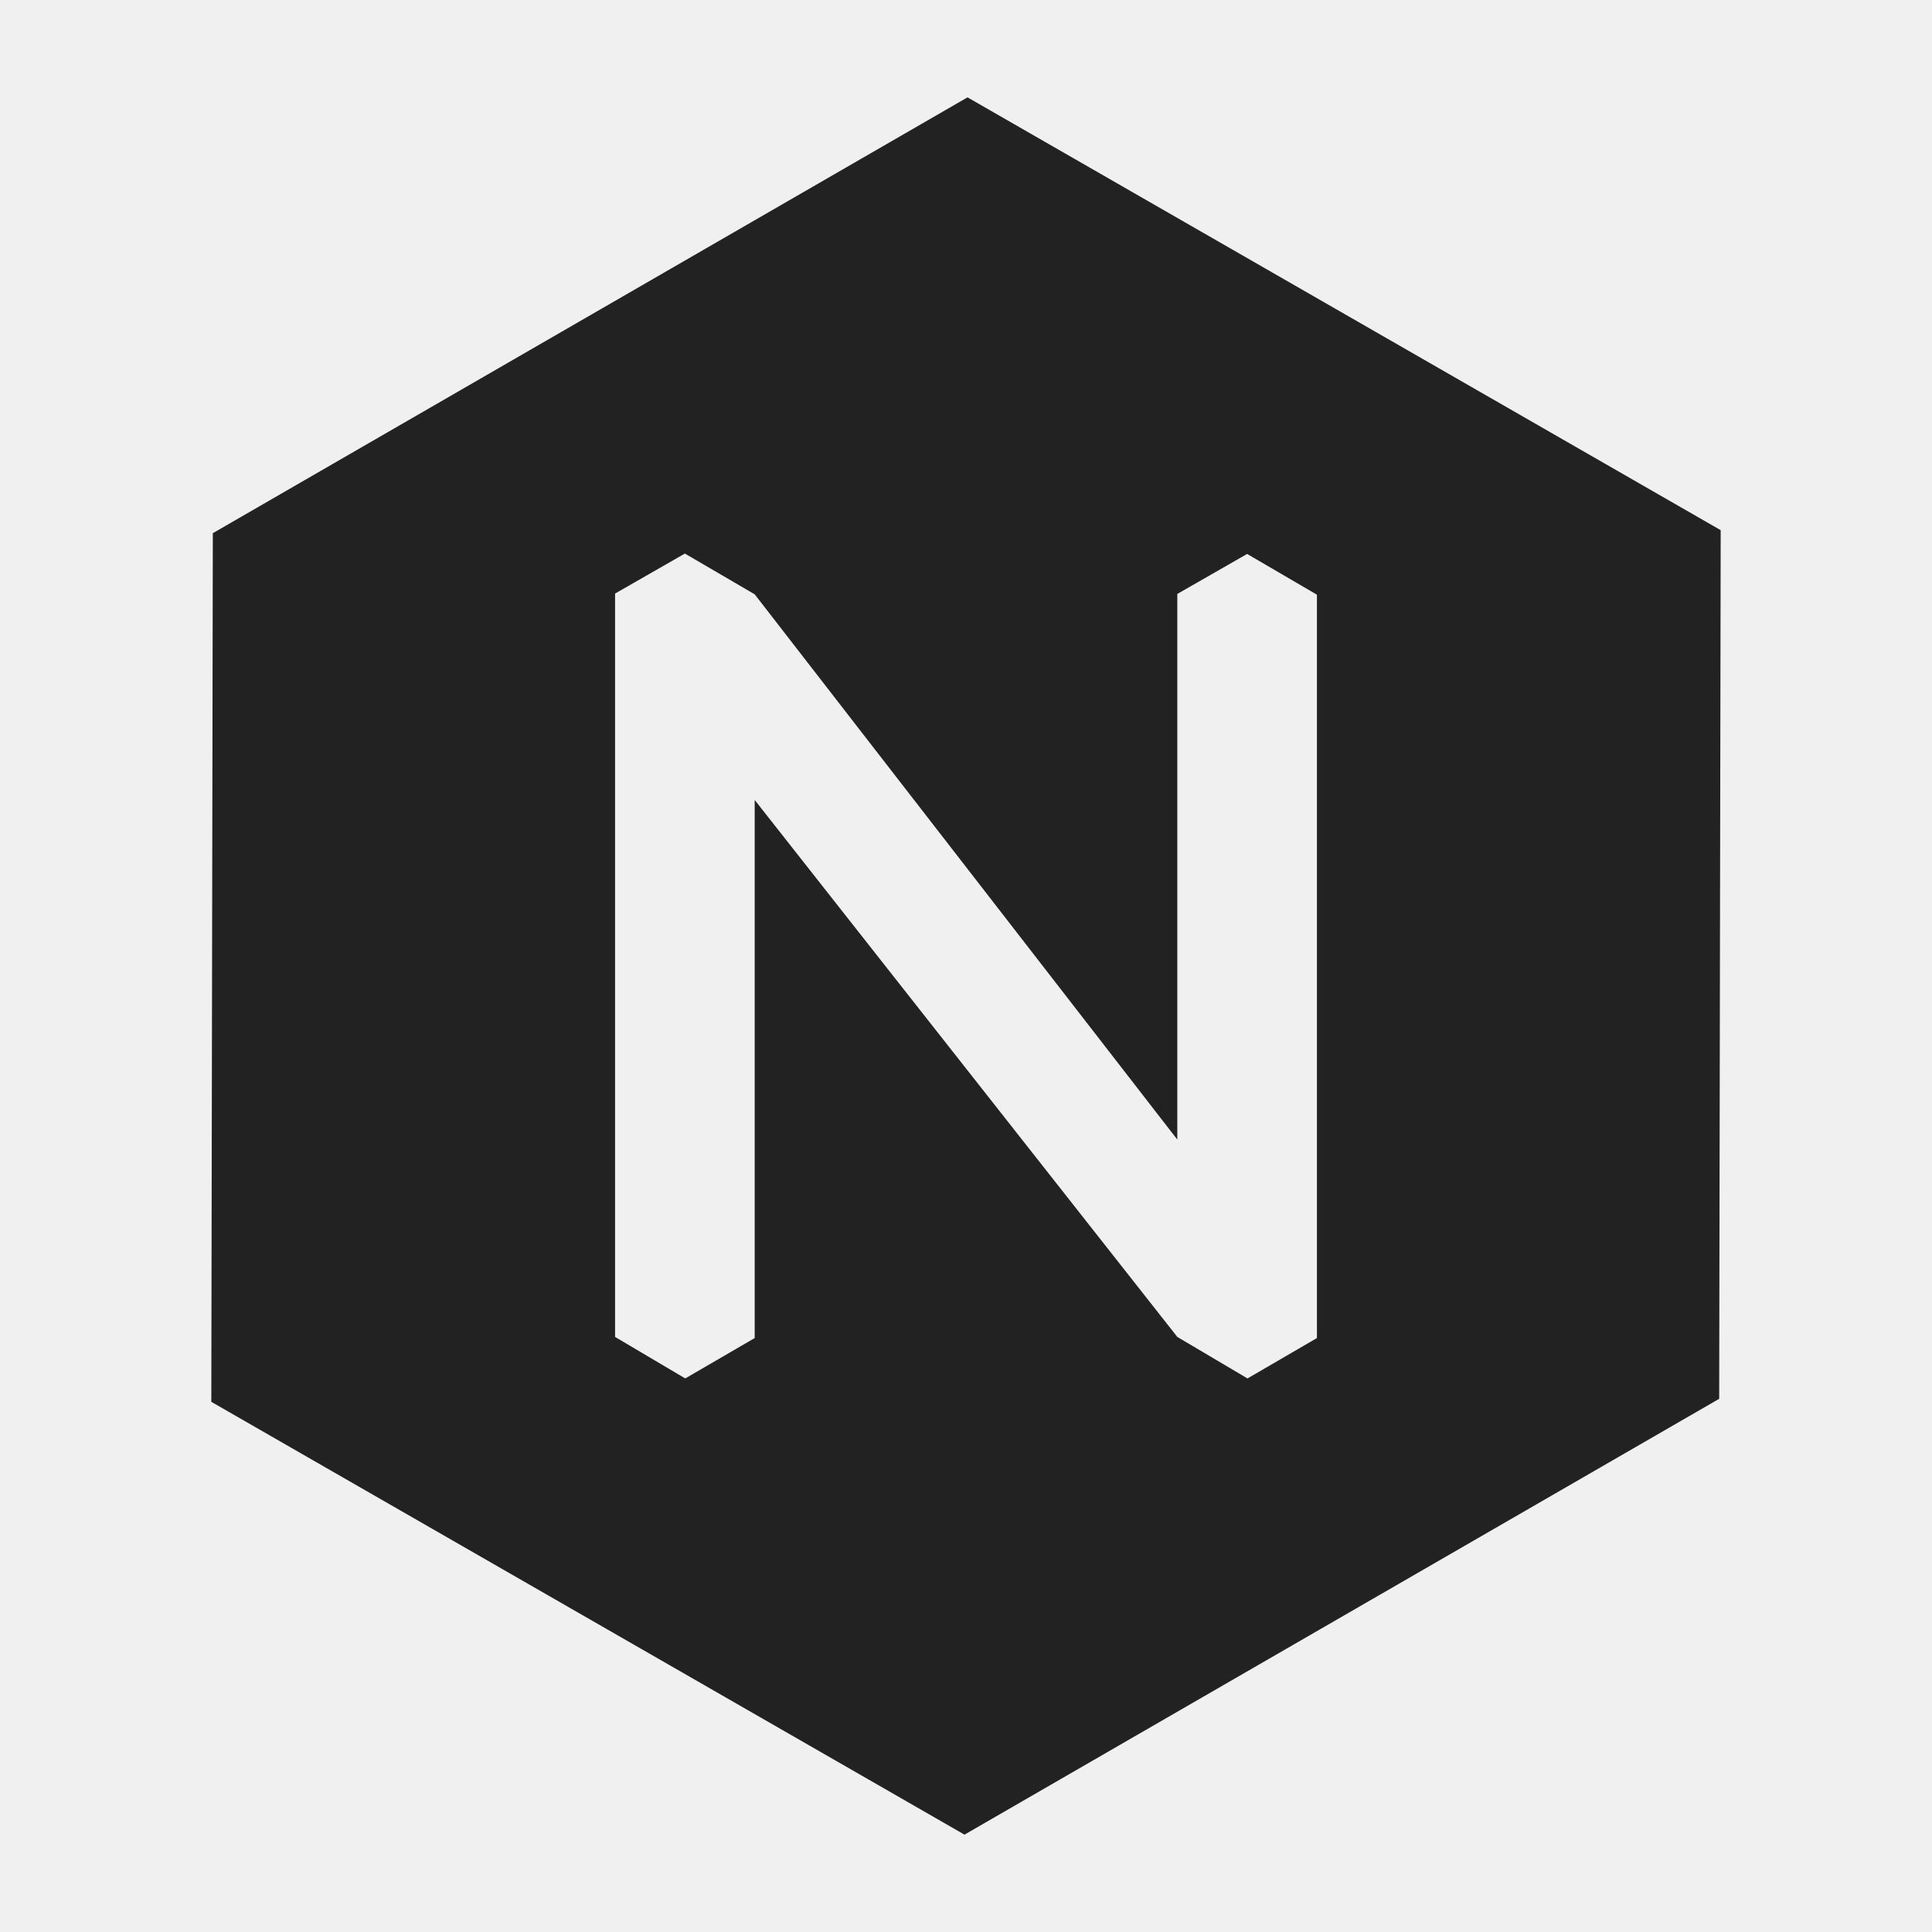
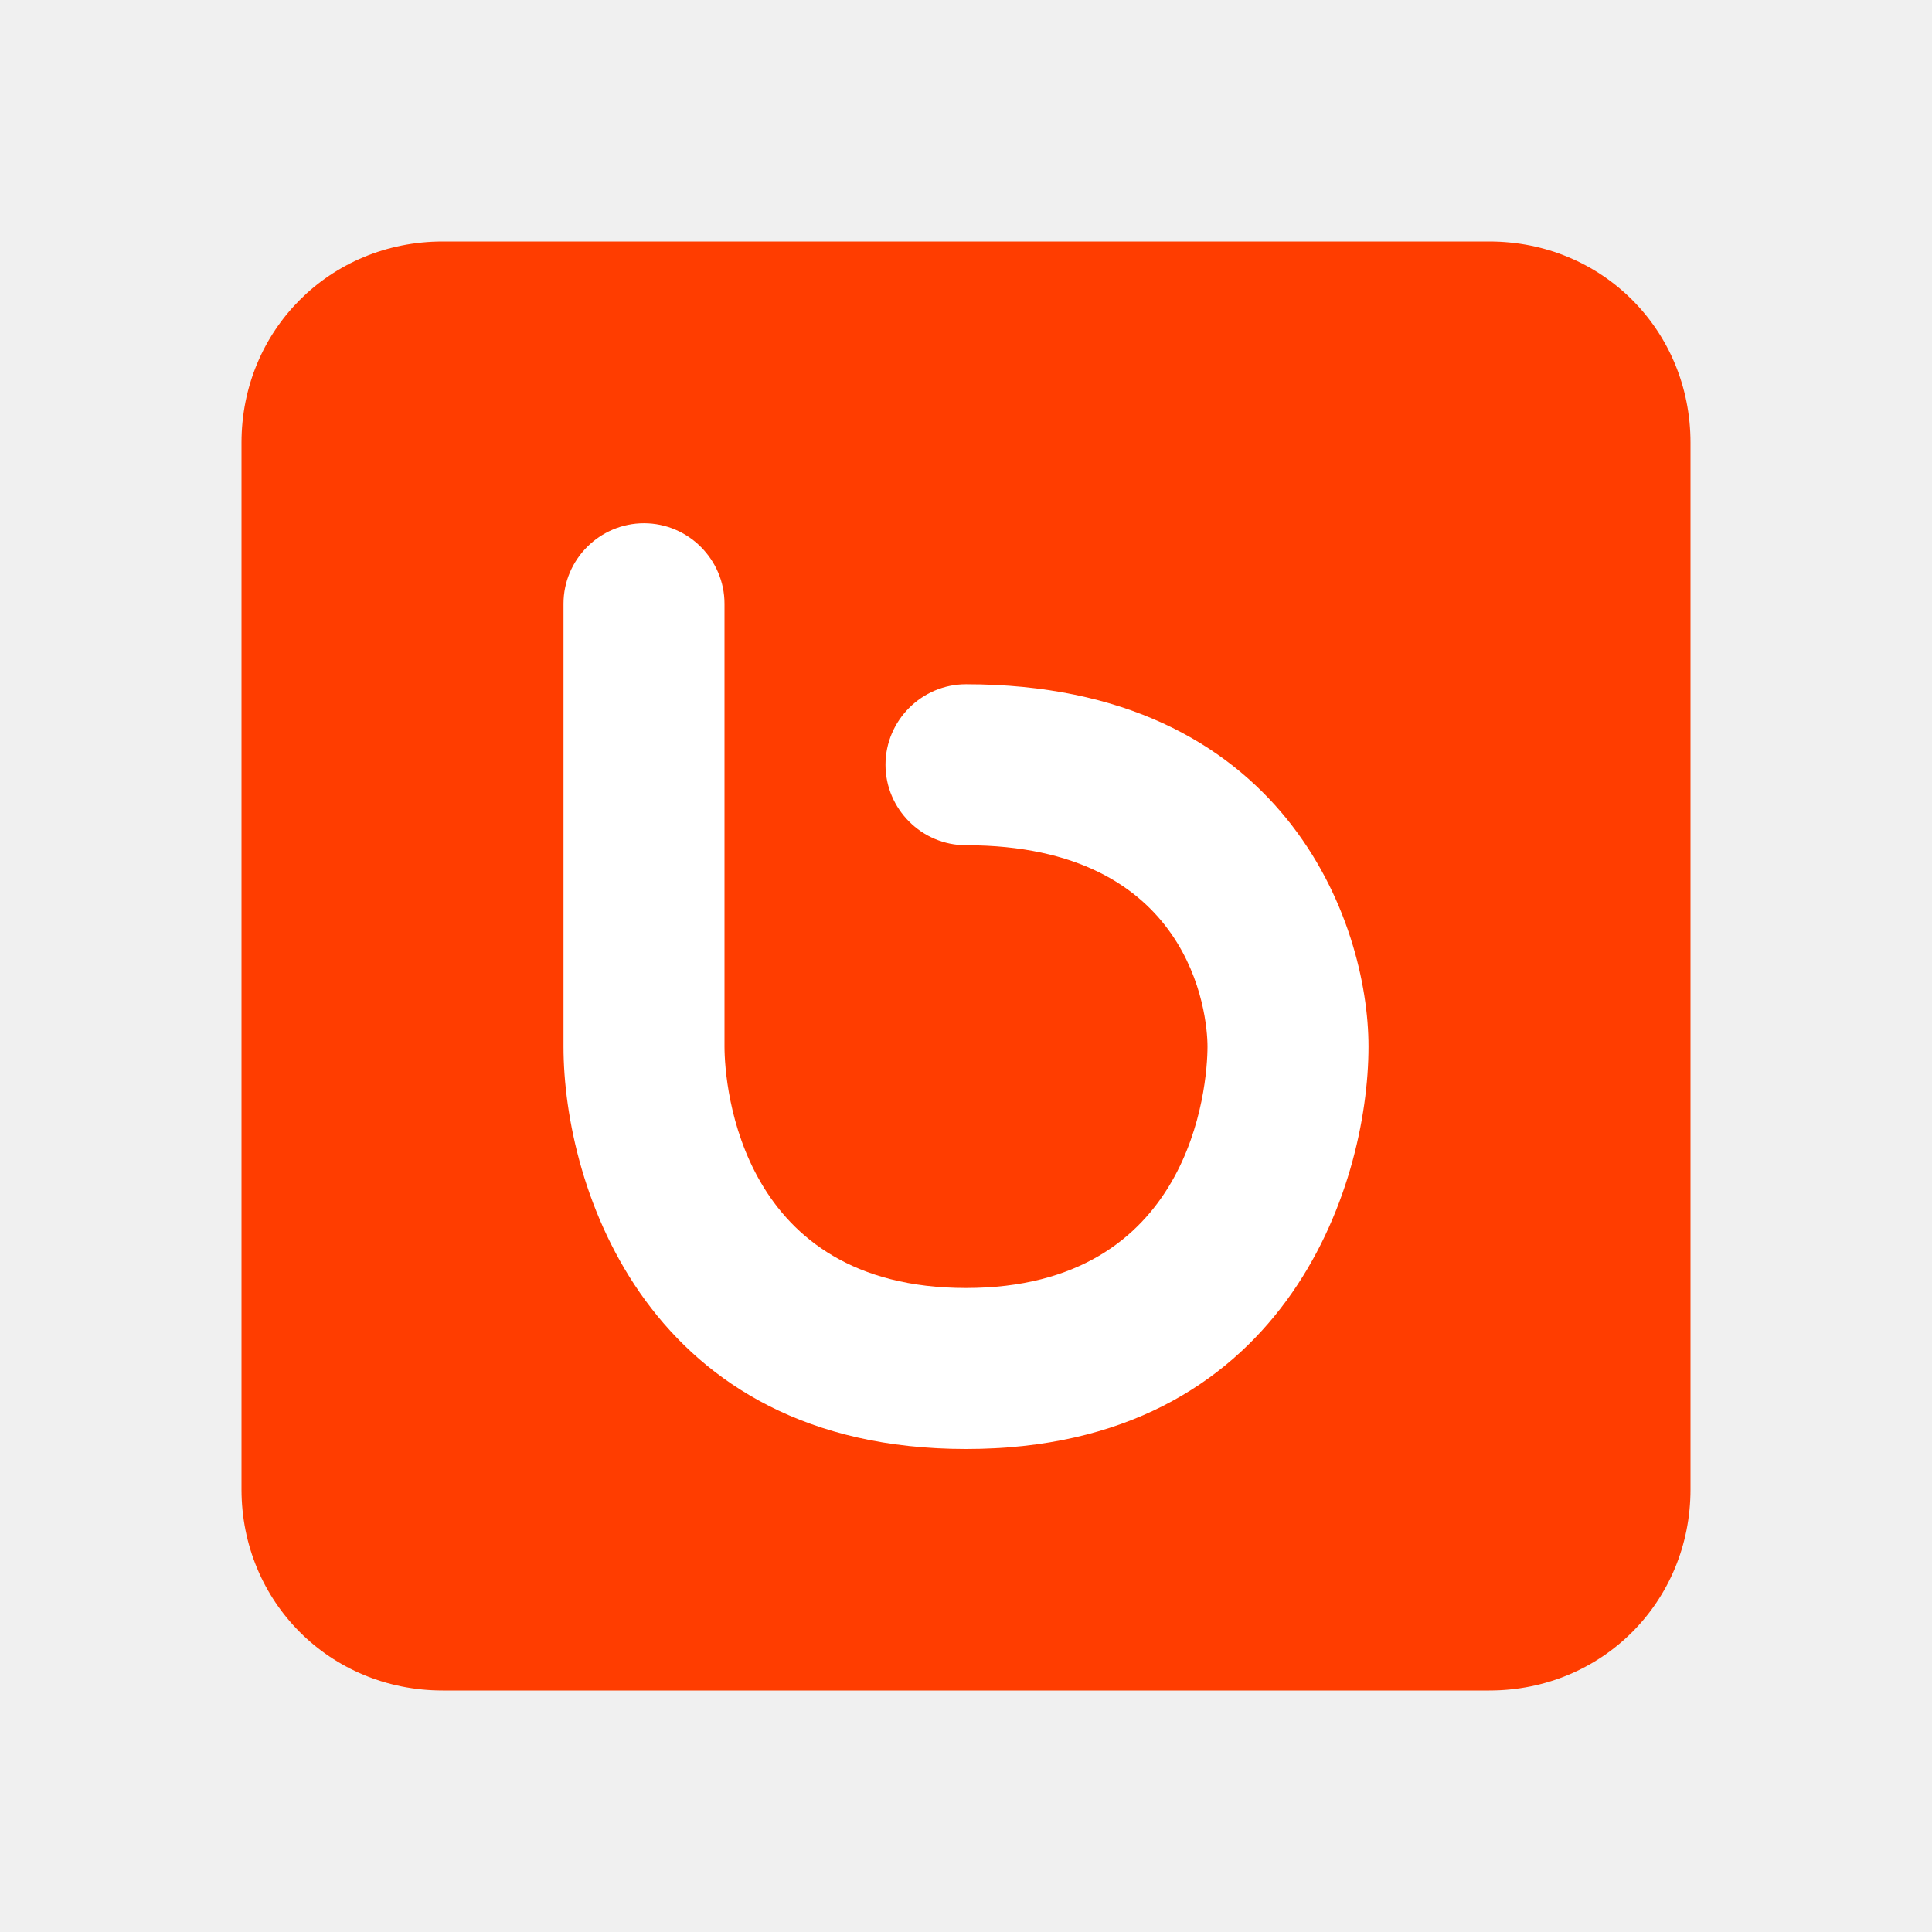
- <svg xmlns="http://www.w3.org/2000/svg" xml:space="preserve" enable-background="new 0 0 512 512" viewBox="0 0 512 512" height="512px" width="512px" y="0px" x="0px" id="NexT" version="1.1">
-   <defs id="defs3388" />
-   <path style="fill:#222222;fill-opacity:1" id="path3384" d="M 256.4,25.8 56.4,141.3 56,371.5 255.6,486.2 455.6,370.7 456,140.5 Z m 92.6,328.8 -18.4,10.7 -18.6,-11 0,0 -112,-142.3 0,142.6 -18.4,10.7 -18.6,-11 0,-197 18.5,-10.6 18.5,10.8 0,0 112,144.5 0,-144.6 18.5,-10.6 18.5,10.8 z" />
+ <svg xmlns="http://www.w3.org/2000/svg" version="1.1" id="Layer_1" x="0px" y="0px" viewBox="0 0 48 48" style="enable-background:new 0 0 48 48;" xml:space="preserve" width="512px" height="512px">
+   <g id="surface1">
+     <path style="fill:#FF3D00;" d="M42,37c0,2.8-2.2,5-5,5H11c-2.8,0-5-2.2-5-5V11c0-2.8,2.2-5,5-5h26c2.8,0,5,2.2,5,5V37z" />
+     <path style="fill:#FFFFFF;" d="M24,36c-7.9,0-10-6.5-10-10V15c0-1.1,0.9-2,2-2s2,0.9,2,2v11c0,1,0.4,6,6,6s6-5,6-6c0-0.8-0.4-5-6-5   c-1.1,0-2-0.9-2-2s0.9-2,2-2c7.9,0,10,5.9,10,9C34,29.5,31.9,36,24,36z" />
+   </g>
</svg>
